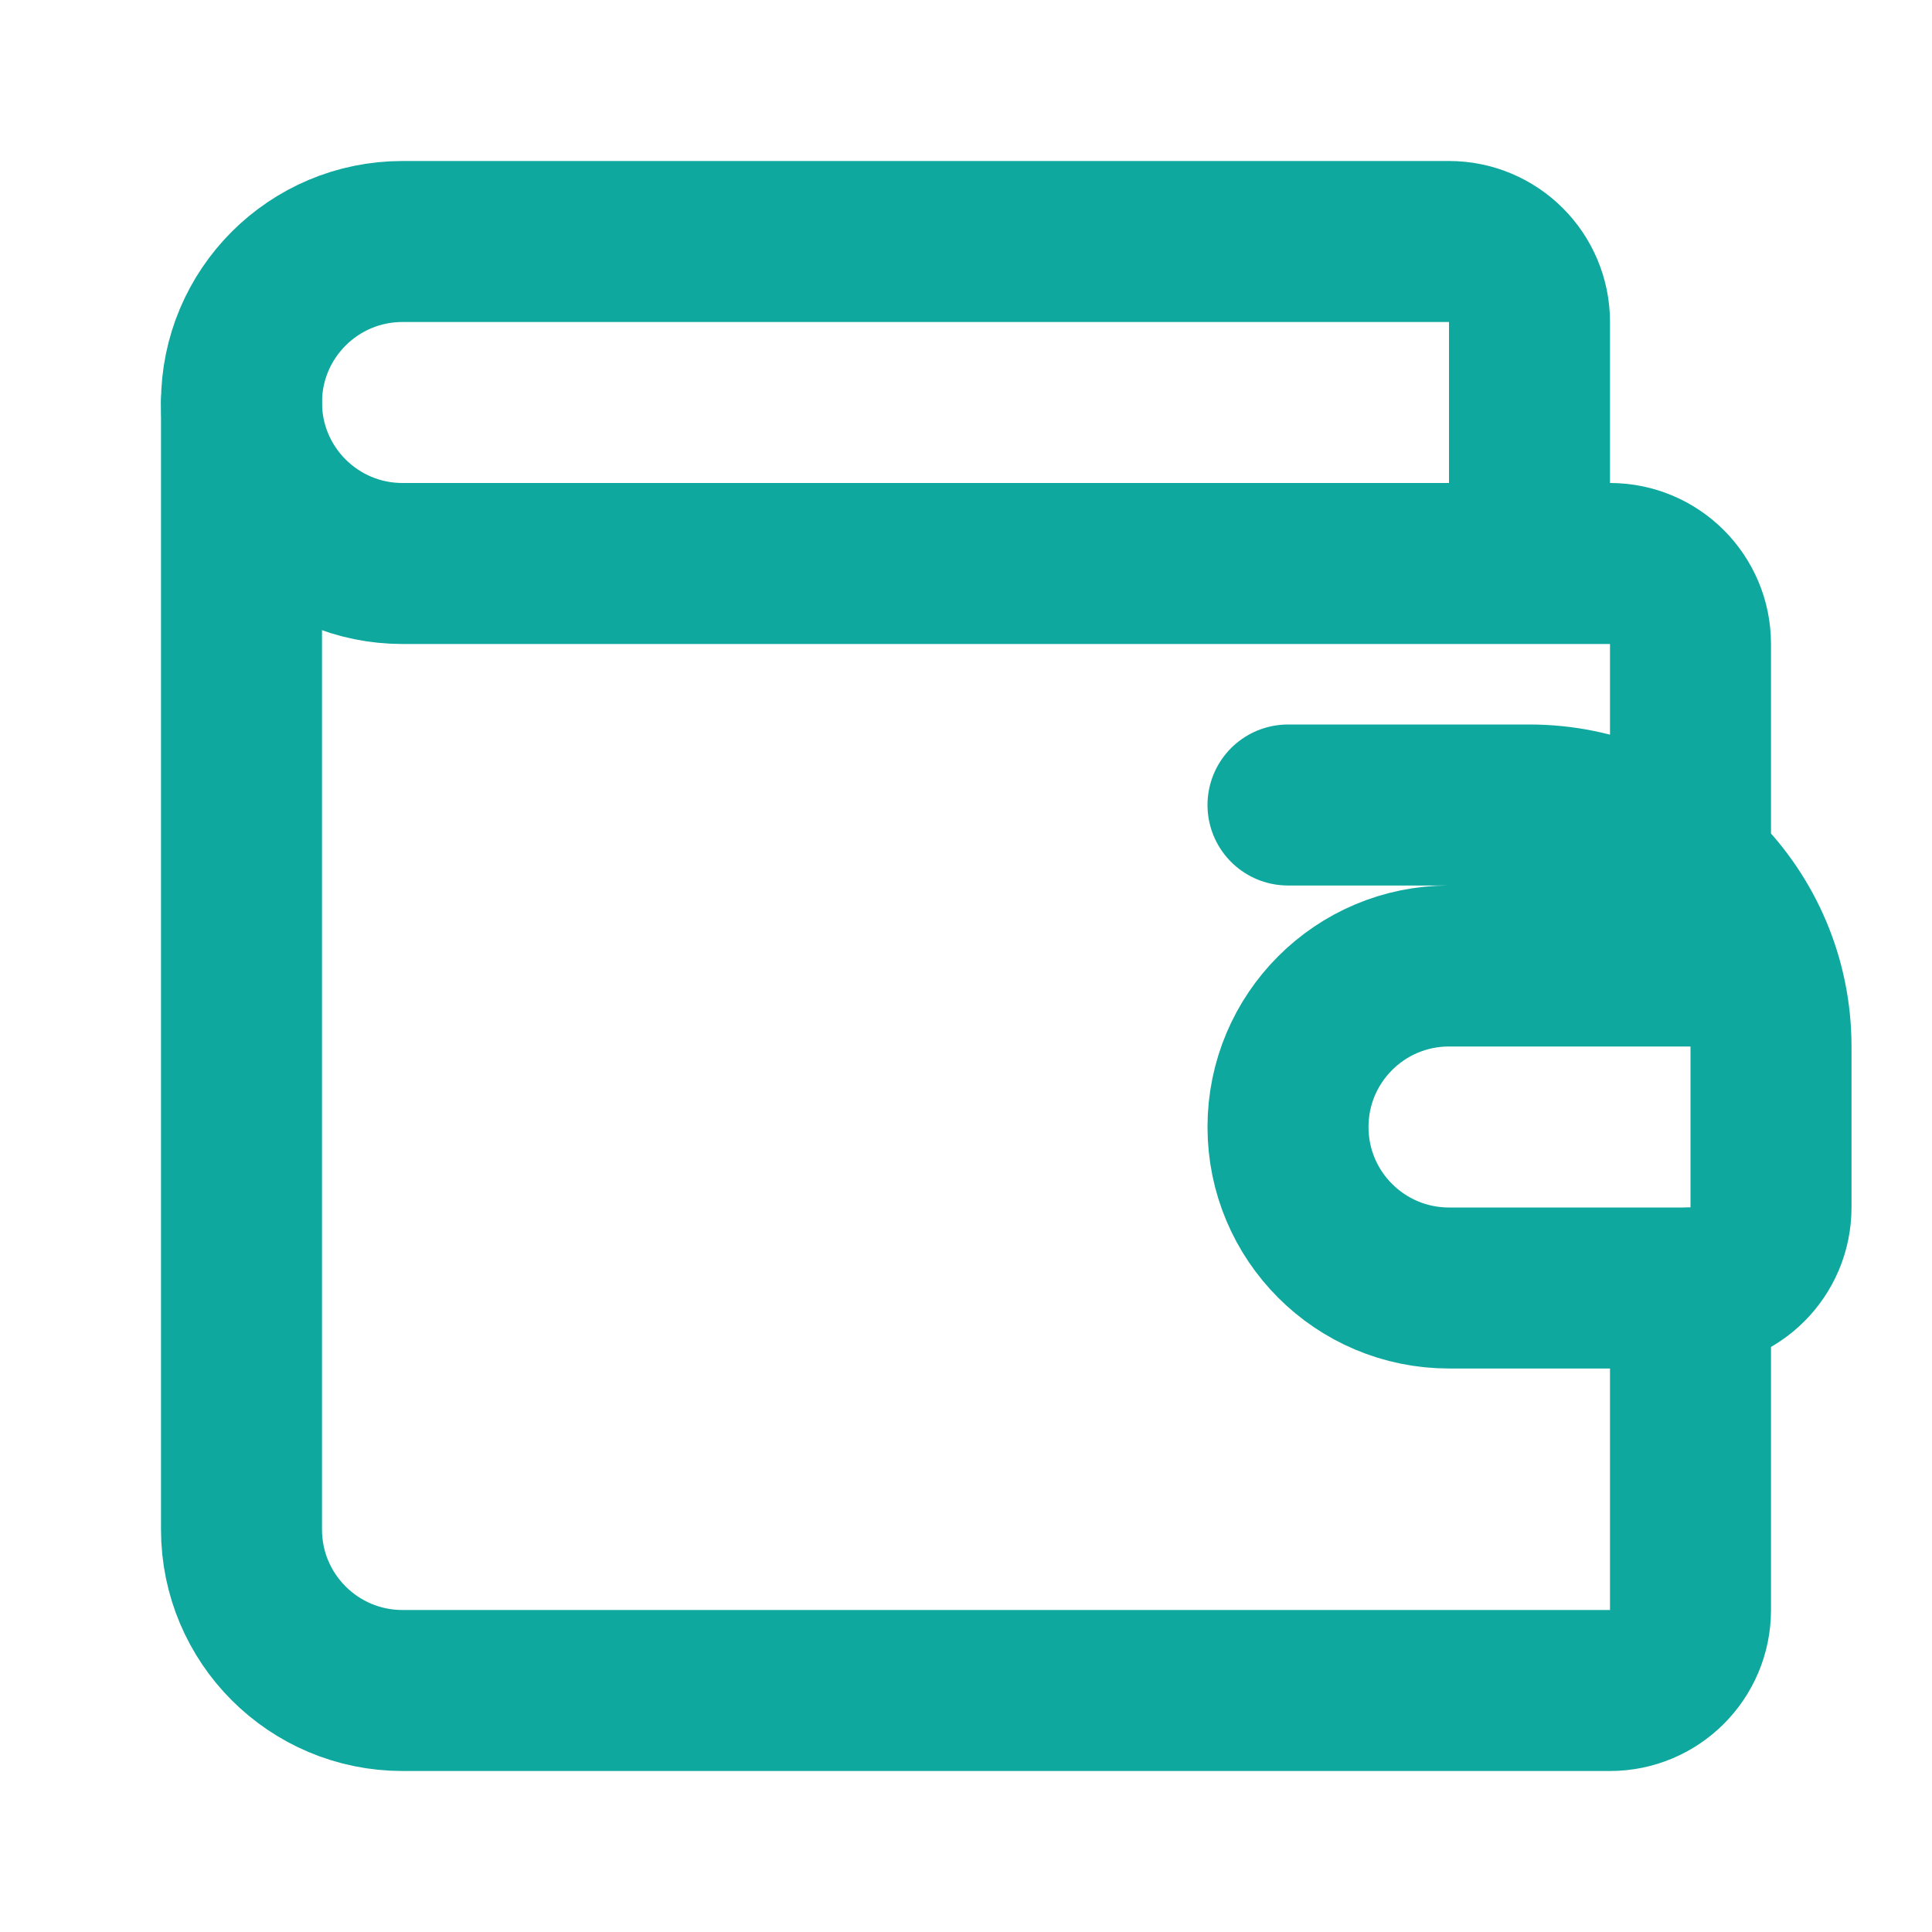
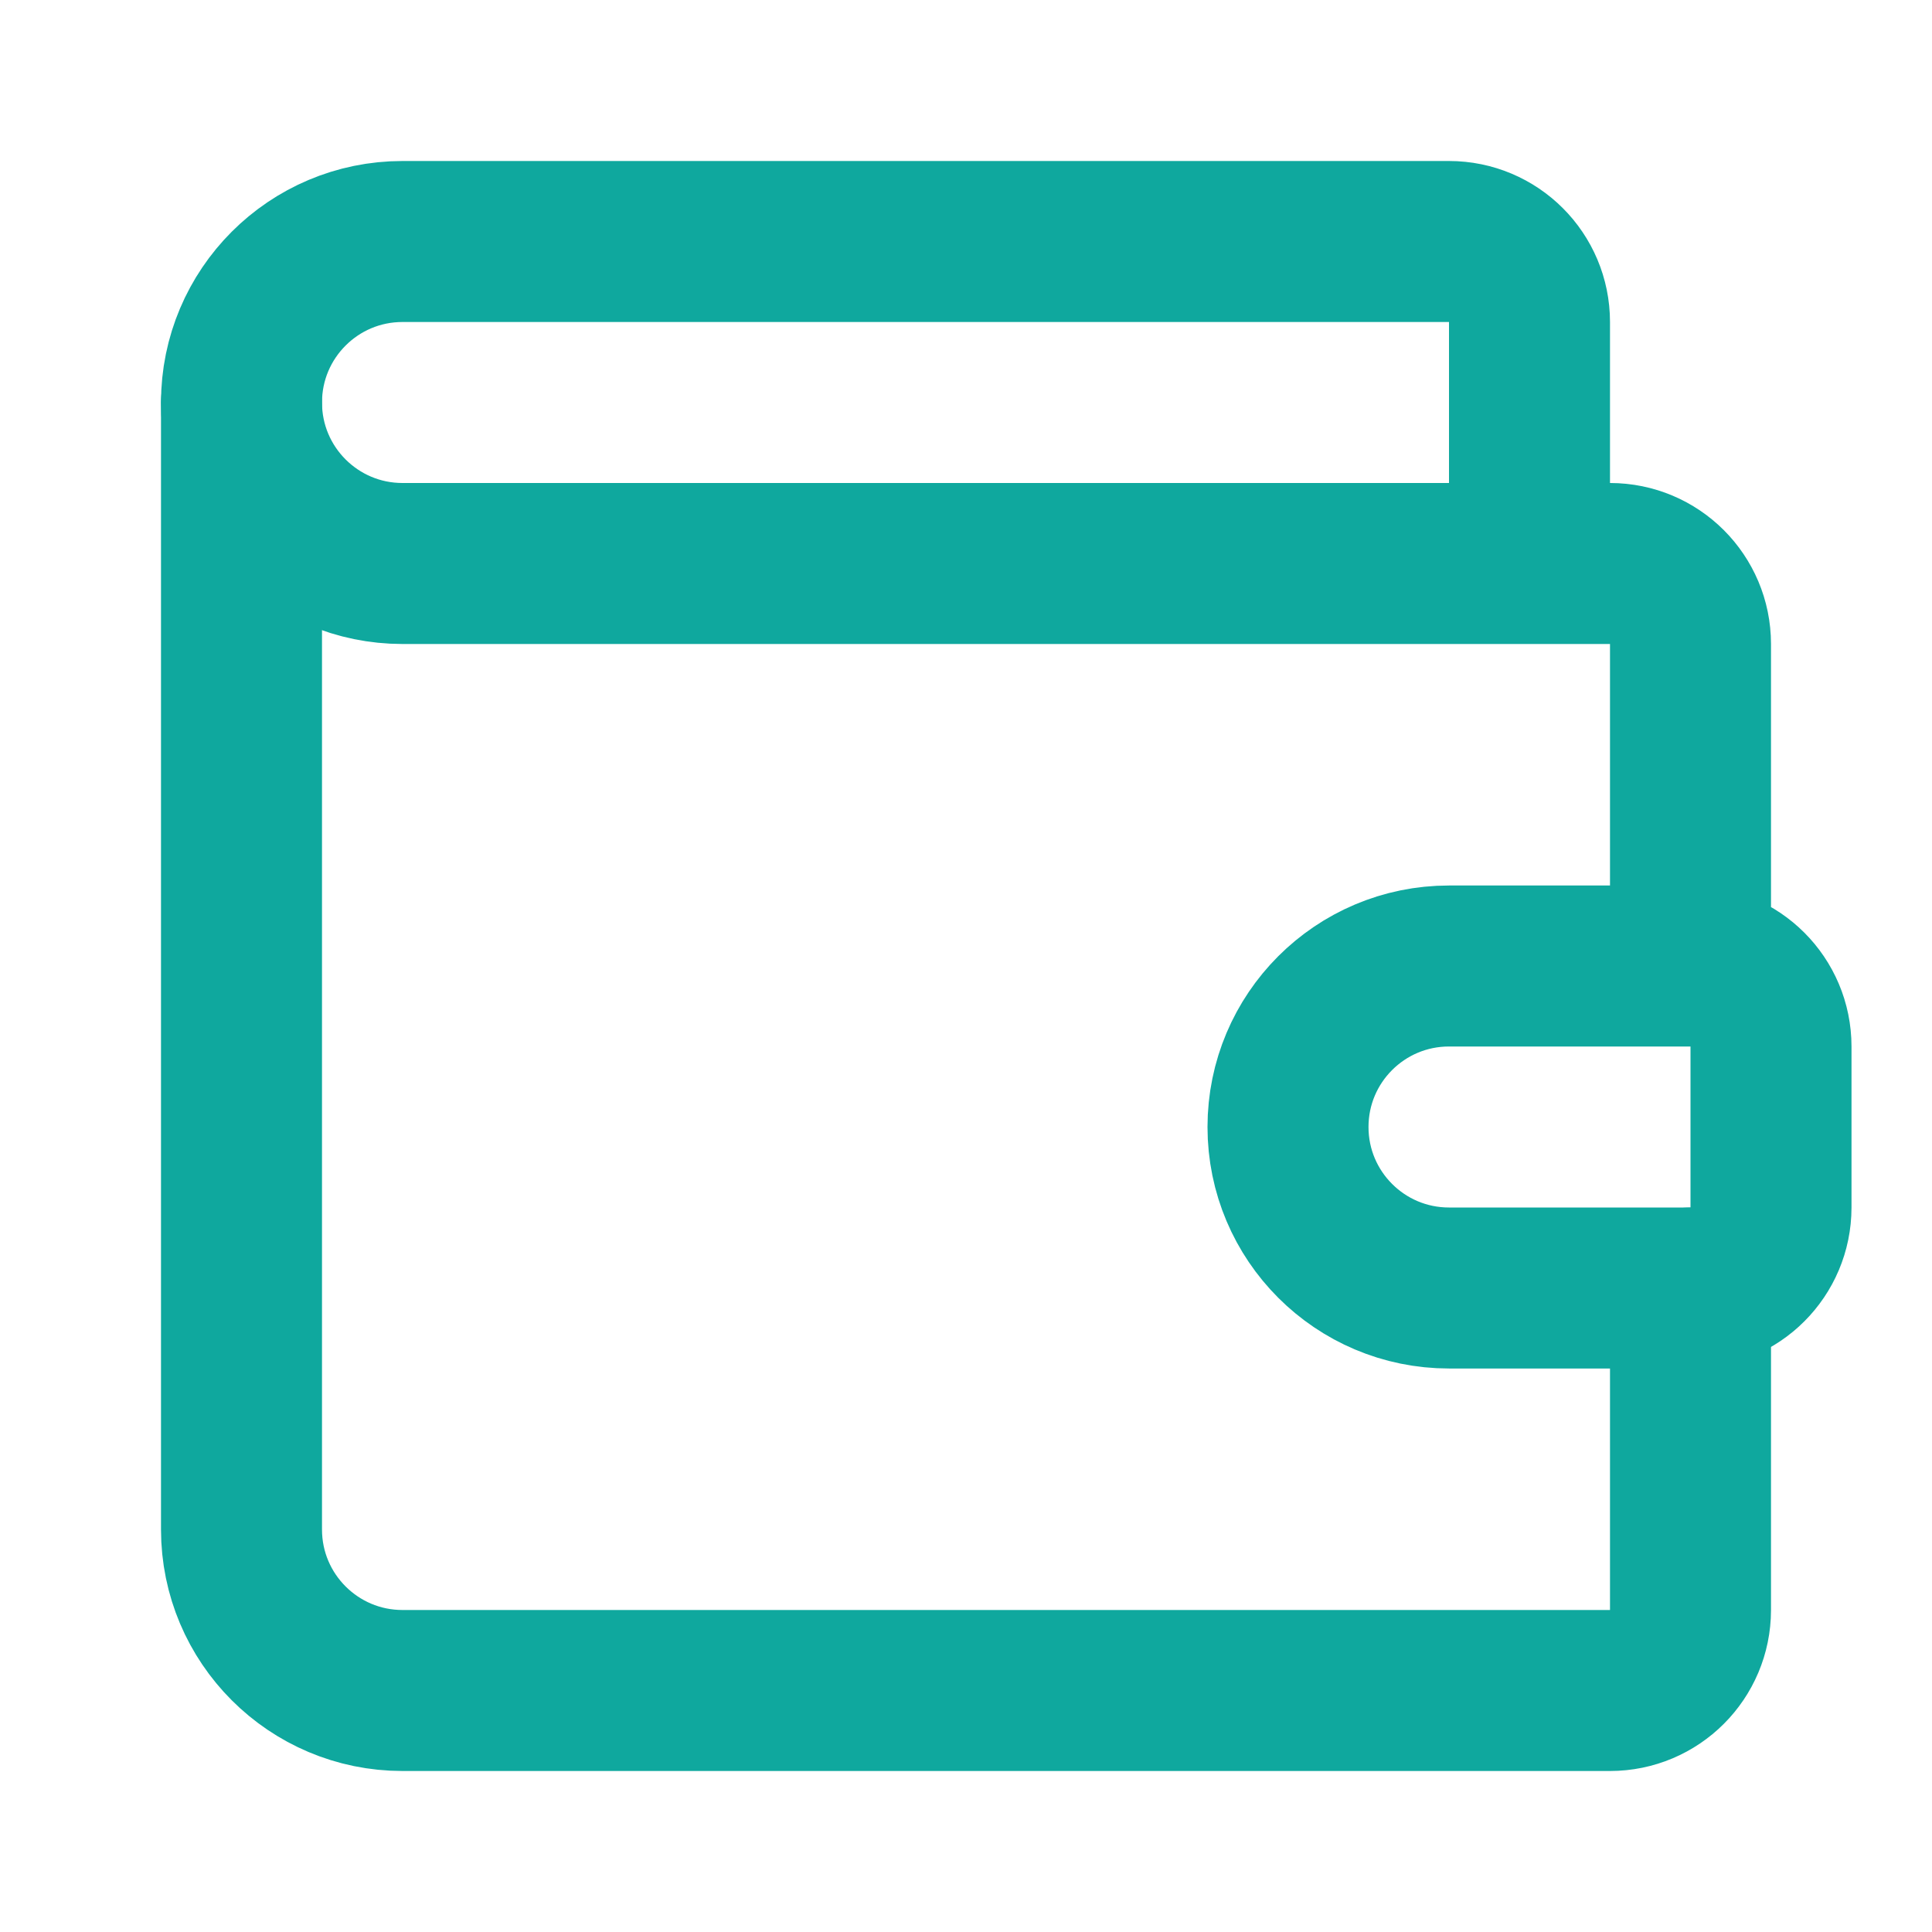
<svg xmlns="http://www.w3.org/2000/svg" width="32" height="32" viewBox="0 0 24 24" fill="none" stroke="#0fa89e" stroke-width="2" stroke-linecap="round" stroke-linejoin="round">
-   <path d="M19 7V4a1 1 0 0 0-1-1H5a2 2 0 0 0 0 4h15a1 1 0 0 1 1 1v4h-3a2 2 0 0 0 0 4h3a1 1 0 0 0 1-1v-2a3 3 0 0 0-3-3h-3" />
+   <path d="M19 7V4a1 1 0 0 0-1-1H5a2 2 0 0 0 0 4h15a1 1 0 0 1 1 1v4h-3a2 2 0 0 0 0 4h3a1 1 0 0 0 1-1v-2a1 1 0 0 0-1-1" />
  <path d="M3 5v14a2 2 0 0 0 2 2h15a1 1 0 0 0 1-1v-4" />
</svg>
